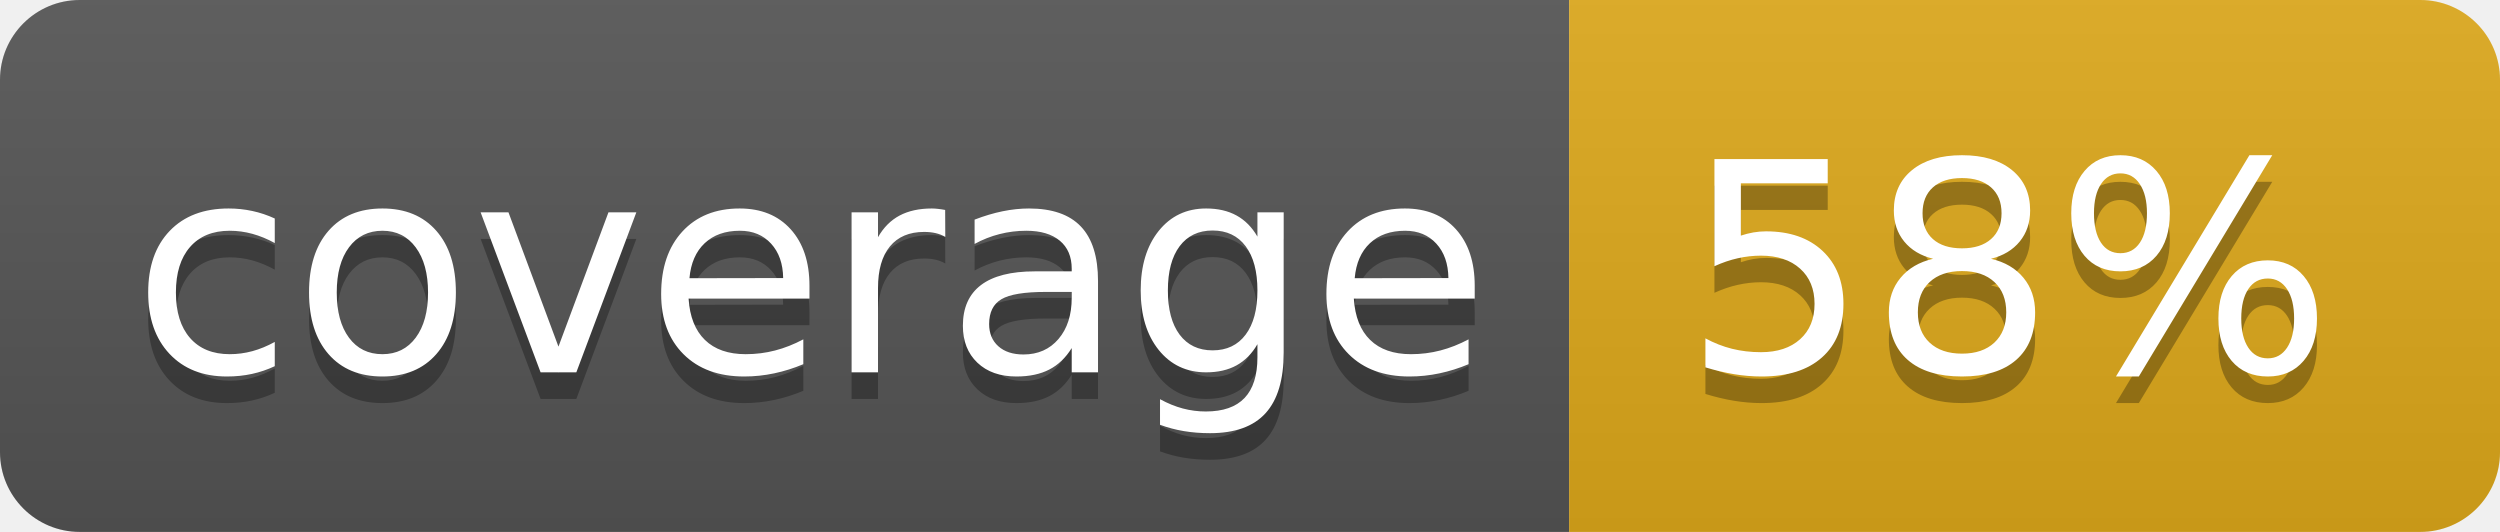
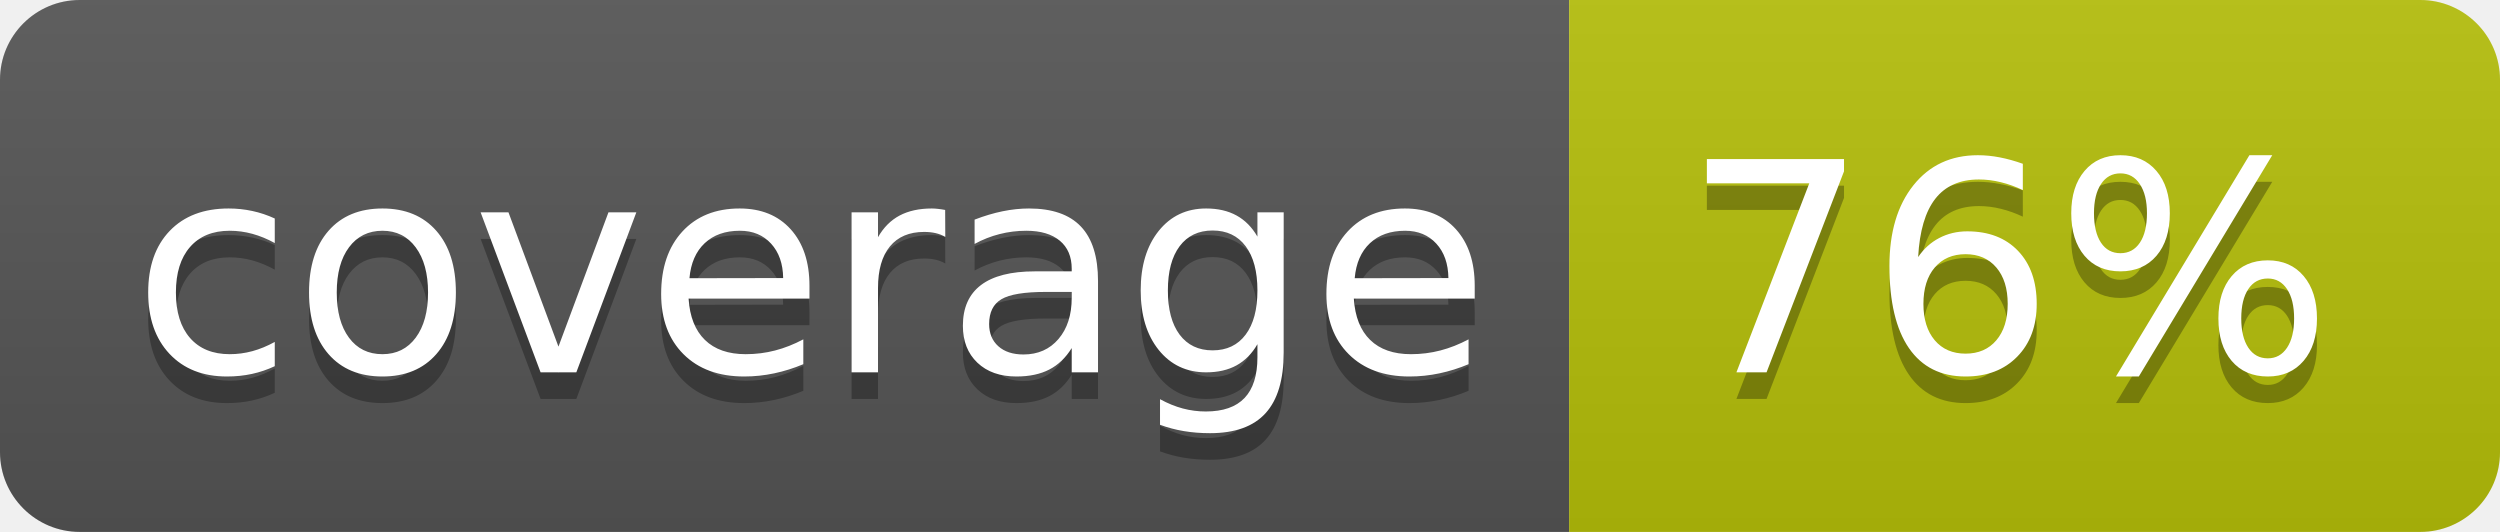
<svg xmlns="http://www.w3.org/2000/svg" width="94" height="20">
  <linearGradient id="b" x2="0" y2="100%">
    <stop offset="0" stop-color="#bbb" stop-opacity=".1" />
    <stop offset="1" stop-opacity=".1" />
  </linearGradient>
  <clipPath id="a">
    <rect width="94" height="20" rx="3" fill="#fff" />
  </clipPath>
  <g clip-path="url(#a)">
    <path fill="#555" d="M0 0h59v20H0z" />
-     <path fill="#dfa91b" d="M59 0h35v20H59z" />
+     <path fill="#b6bf0a" d="M59 0h35v20H59z" />
    <path fill="url(#b)" d="M0 0h94v20H0z" />
  </g>
  <g fill="#fff" text-anchor="middle" font-family="DejaVu Sans,Verdana,Geneva,sans-serif" font-size="110">
    <text x="305" y="150" fill="#010101" fill-opacity=".3" transform="scale(.1)" textLength="490">coverage</text>
    <text x="305" y="140" transform="scale(.1)" textLength="490">coverage</text>
-     <text x="755" y="150" fill="#010101" fill-opacity=".3" transform="scale(.1)" textLength="250">58%</text>
-     <text x="755" y="140" transform="scale(.1)" textLength="250">58%</text>
+     <text x="755" y="150" fill="#010101" fill-opacity=".3" transform="scale(.1)" textLength="250">76%</text>
+     <text x="755" y="140" transform="scale(.1)" textLength="250">76%</text>
  </g>
</svg>
